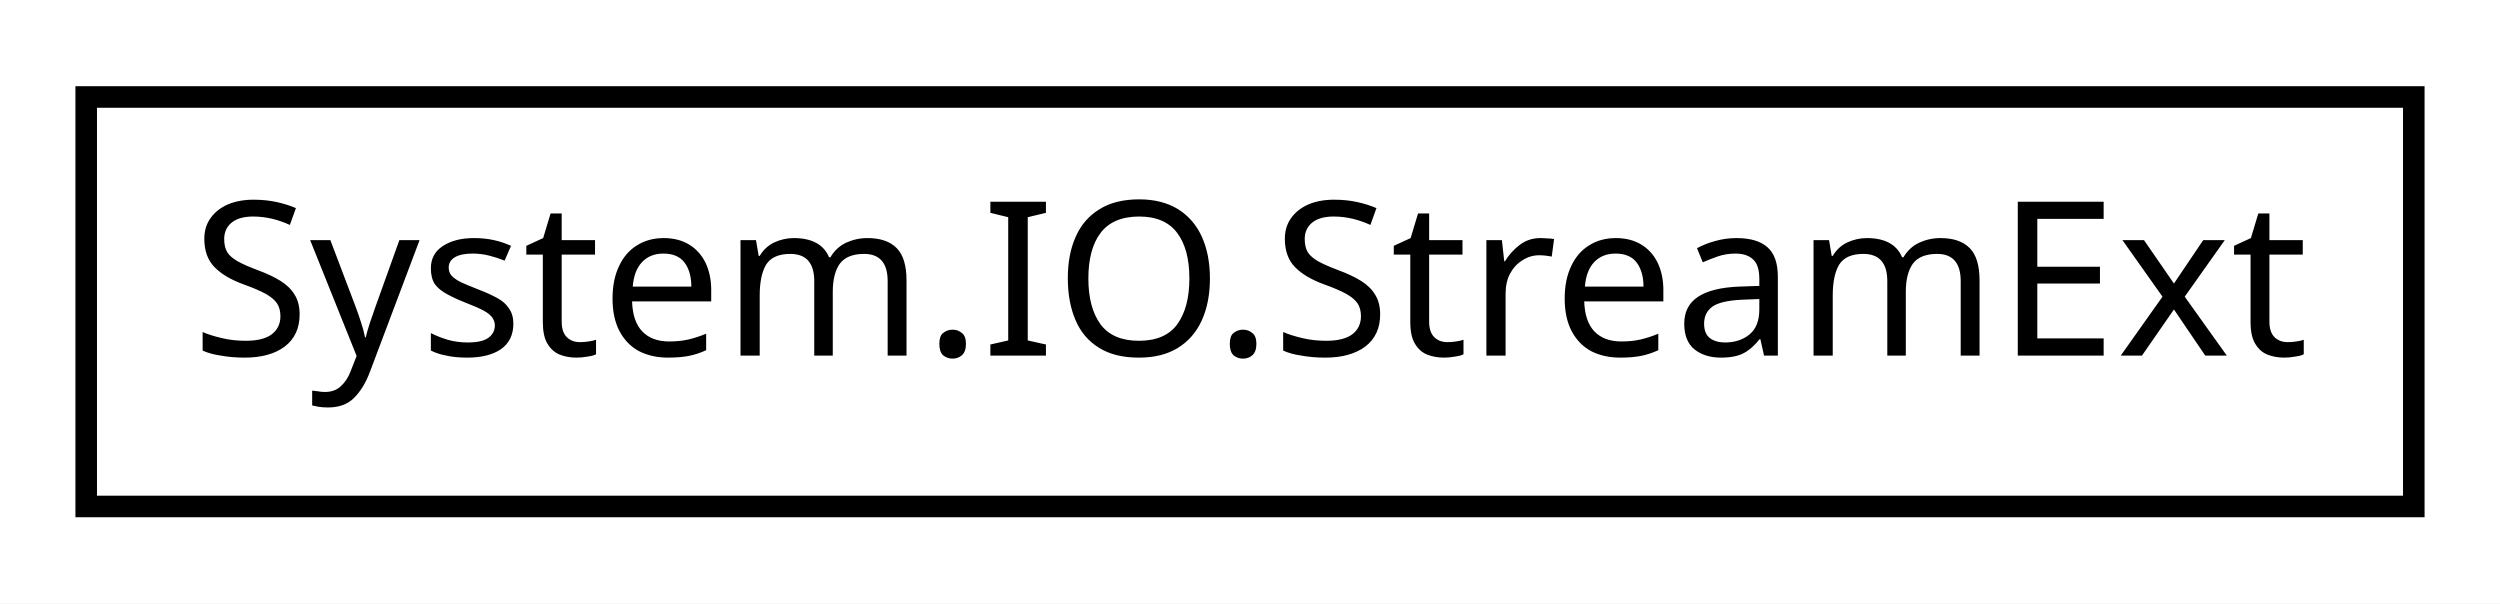
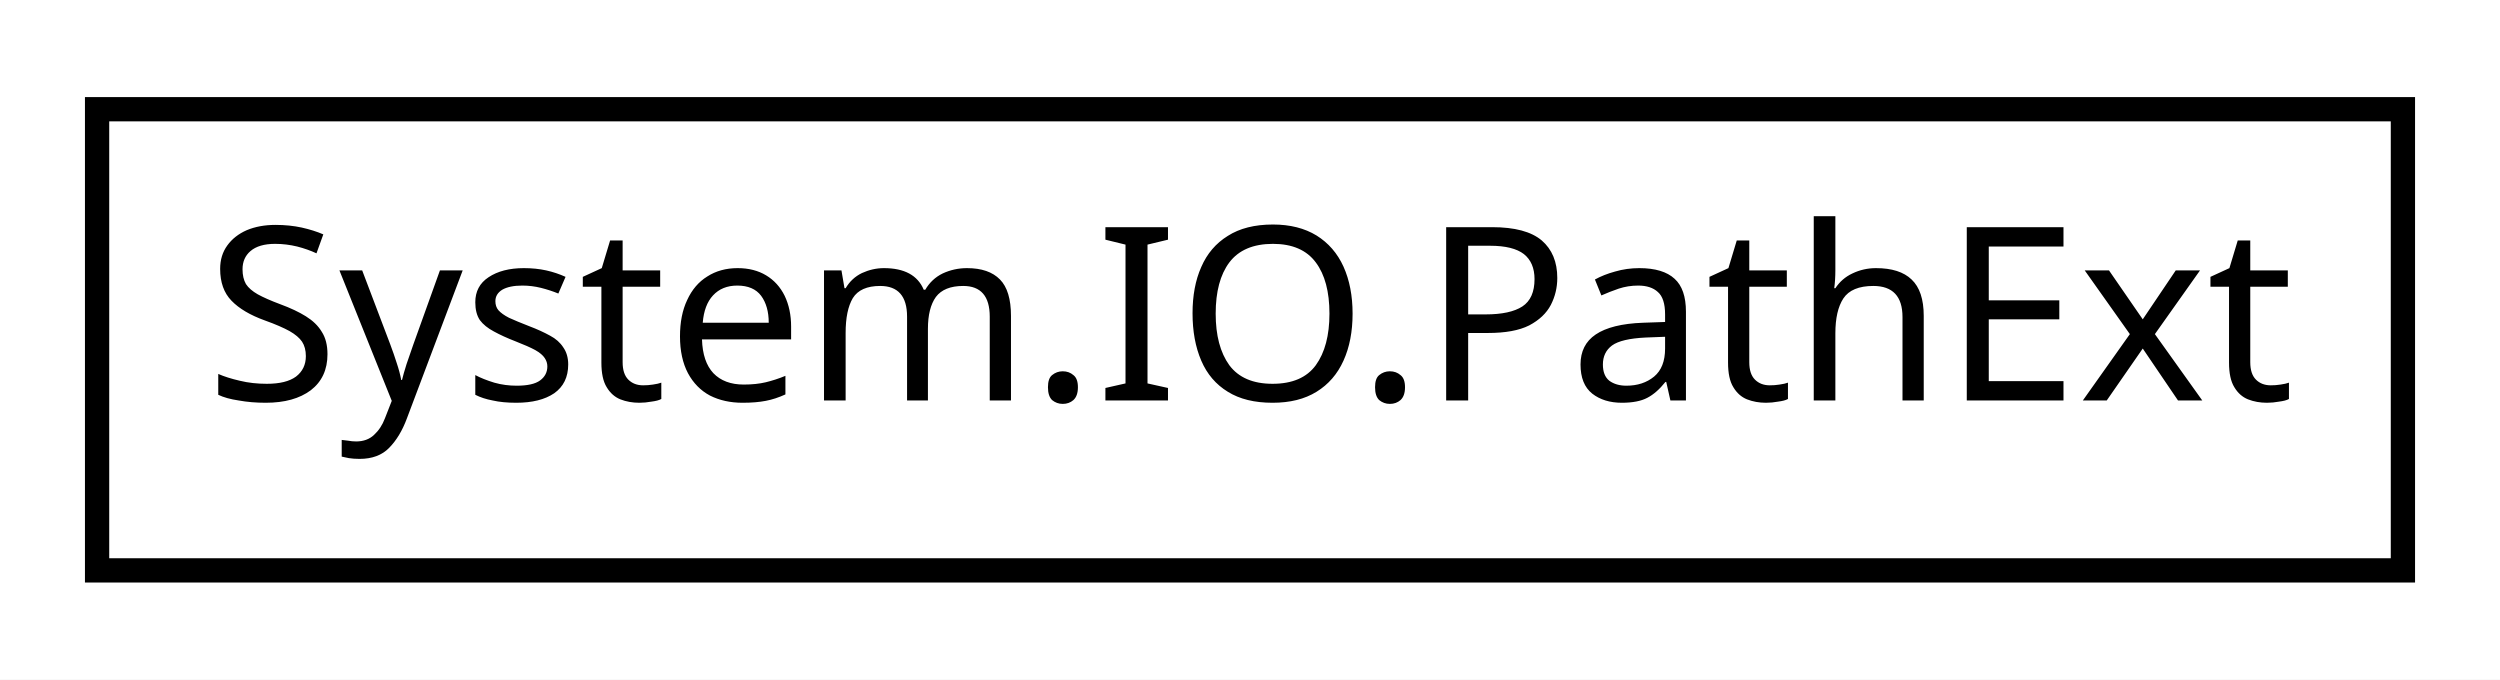
- <svg xmlns="http://www.w3.org/2000/svg" xmlns:xlink="http://www.w3.org/1999/xlink" width="116pt" height="28pt" viewBox="0.00 0.00 116.00 28.00">
+ <svg xmlns="http://www.w3.org/2000/svg" xmlns:xlink="http://www.w3.org/1999/xlink" width="103pt" height="28pt" viewBox="0.00 0.00 103.00 28.00">
  <g id="graph0" class="graph" transform="scale(1 1) rotate(0) translate(4 24)">
-     <polygon fill="white" stroke="none" points="-4,4 -4,-24 112,-24 112,4 -4,4" />
+     <polygon fill="white" stroke="none" points="-4,4 -4,-24 99,-24 99,4 -4,4" />
    <g id="node1" class="node">
      <g id="a_node1">
-         <a xlink:href="d5/d52/class_system_1_1_i_o_1_1_stream_ext.html" target="_top" xlink:title="Extension methods for reading Streams with progress tracking.">
-           <polygon fill="white" stroke="black" points="0,-0.5 0,-19.5 108,-19.5 108,-0.5 0,-0.5" />
-           <text text-anchor="middle" x="54" y="-7.5" font-family="SegoeUI" font-size="10.00">System.IO.StreamExt</text>
+         <a xlink:href="d9/de5/class_system_1_1_i_o_1_1_path_ext.html" target="_top" xlink:title="A static class containing a few functions that the normal System.IO.Path class does not contain.">
+           <polygon fill="white" stroke="black" points="0,-0.5 0,-19.5 95,-19.5 95,-0.5 0,-0.5" />
+           <text text-anchor="middle" x="47.5" y="-7.5" font-family="SegoeUI" font-size="10.00">System.IO.PathExt</text>
        </a>
      </g>
    </g>
  </g>
</svg>
